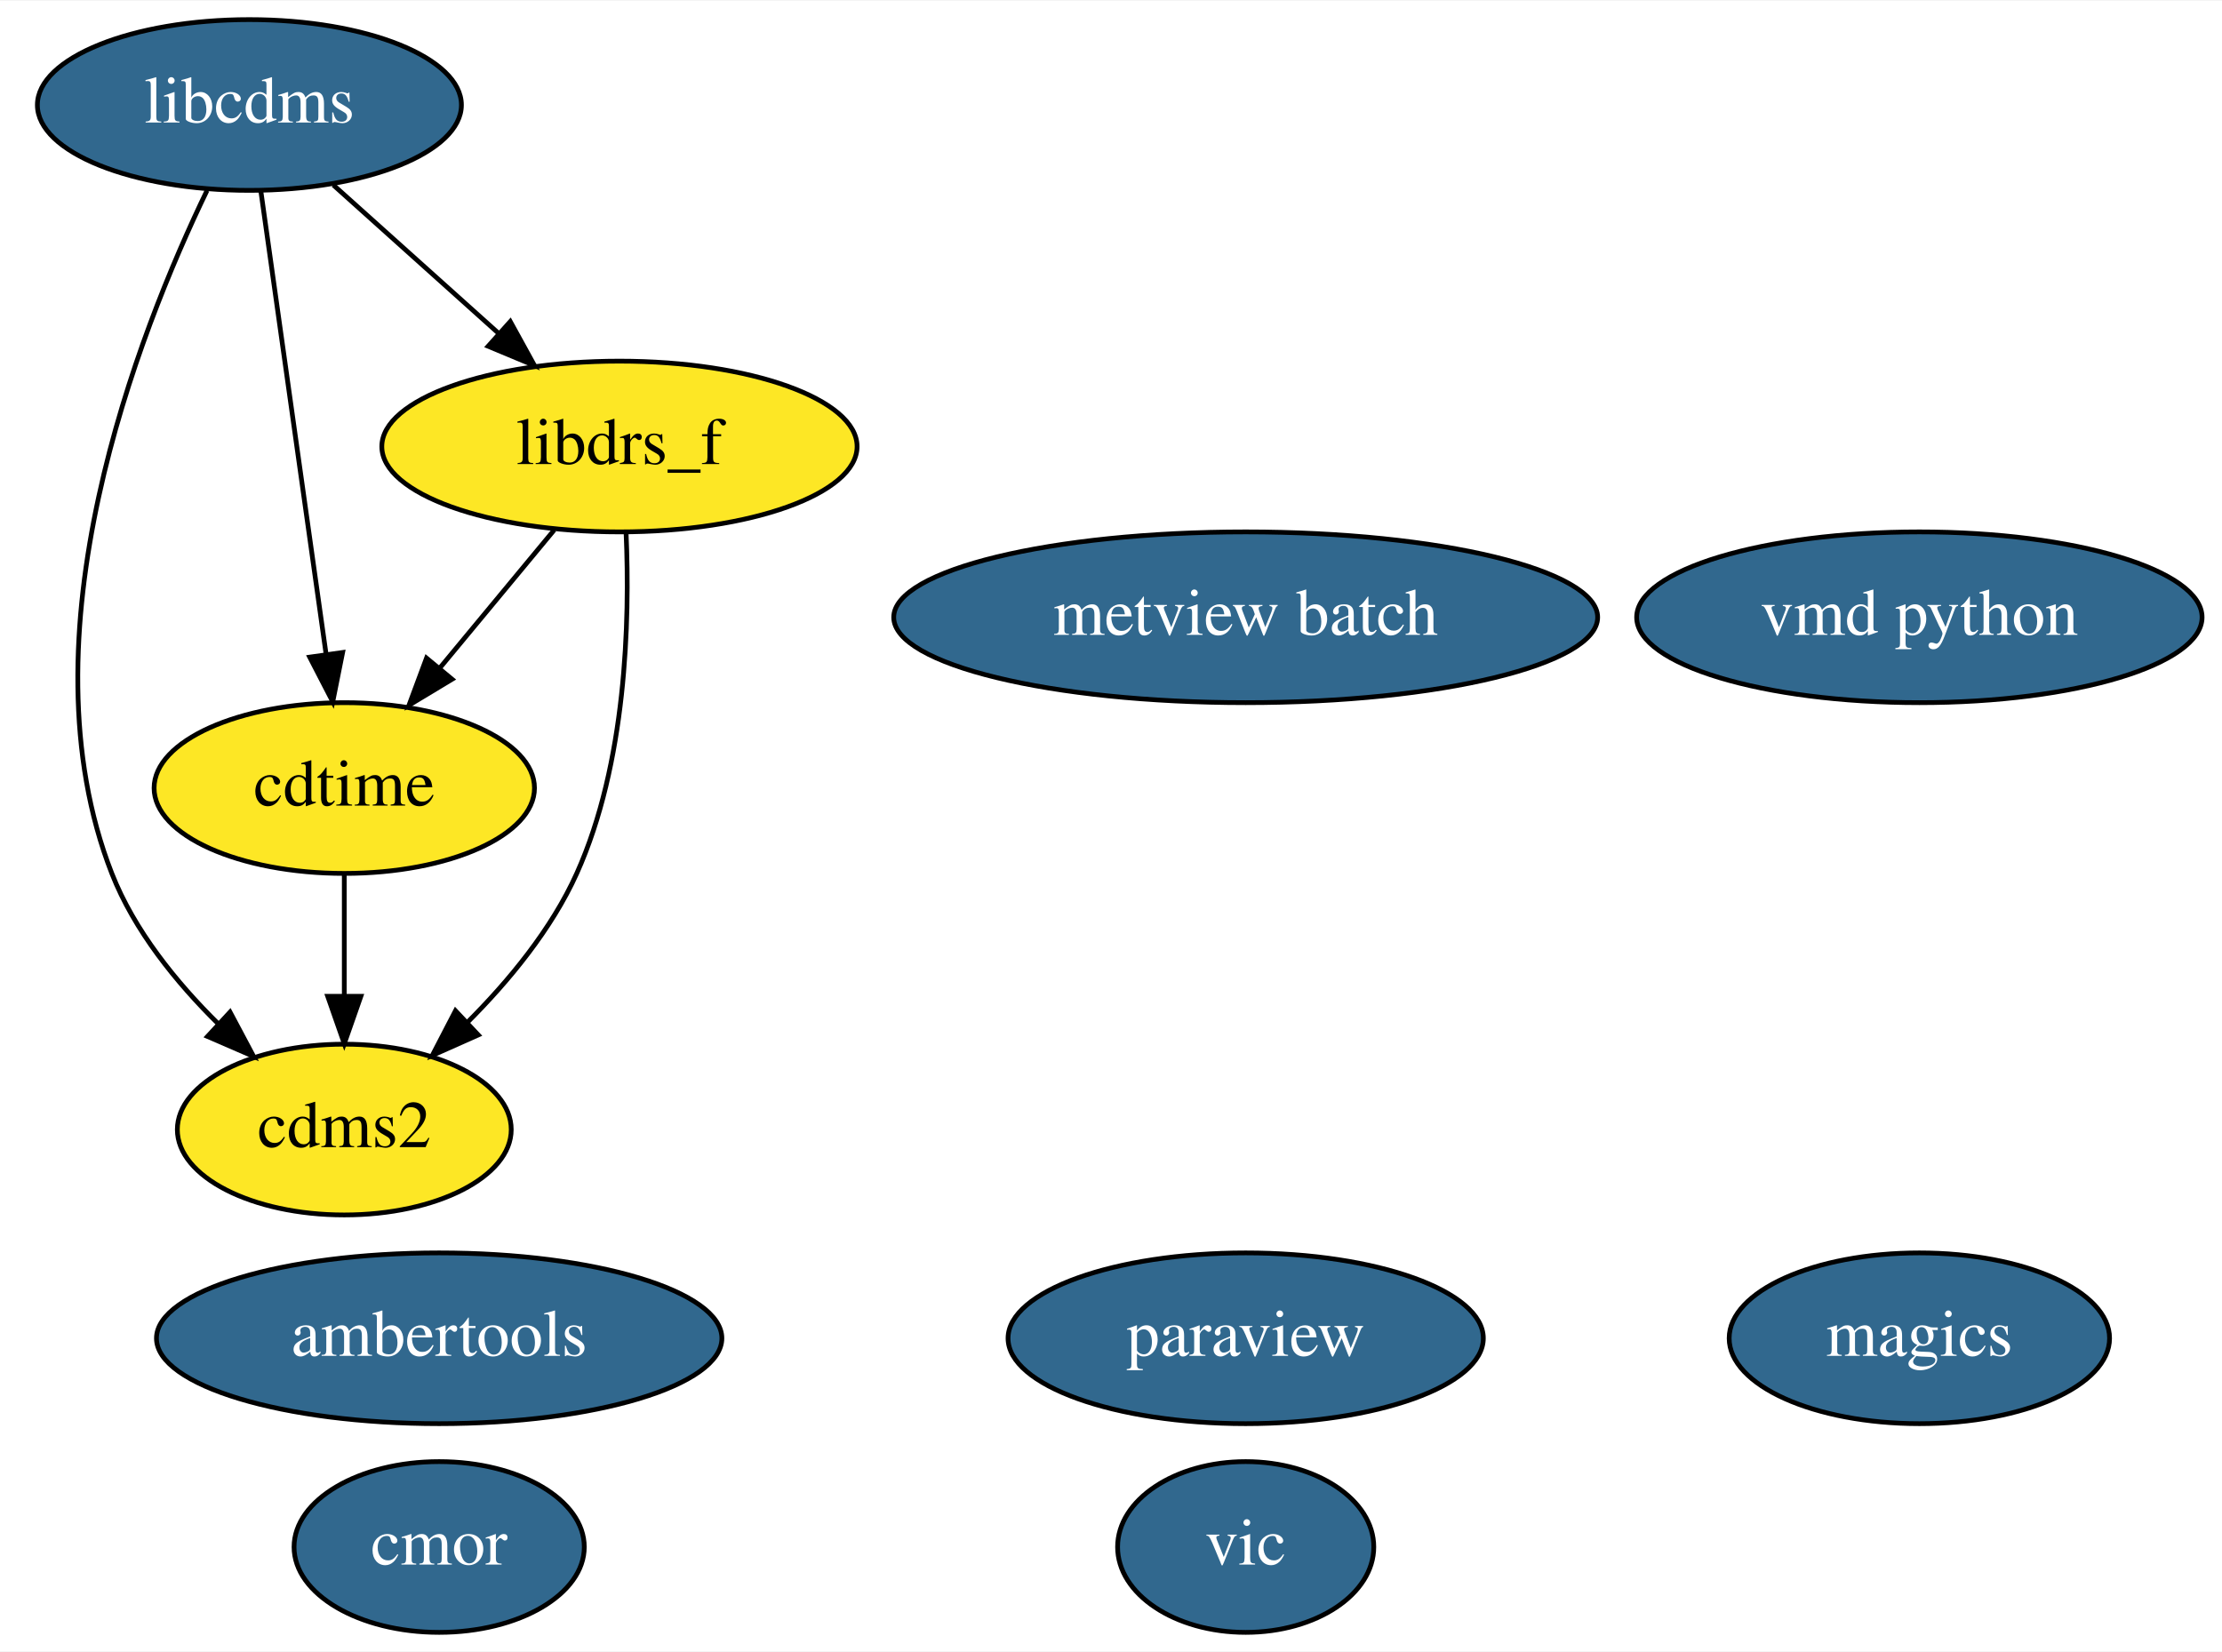
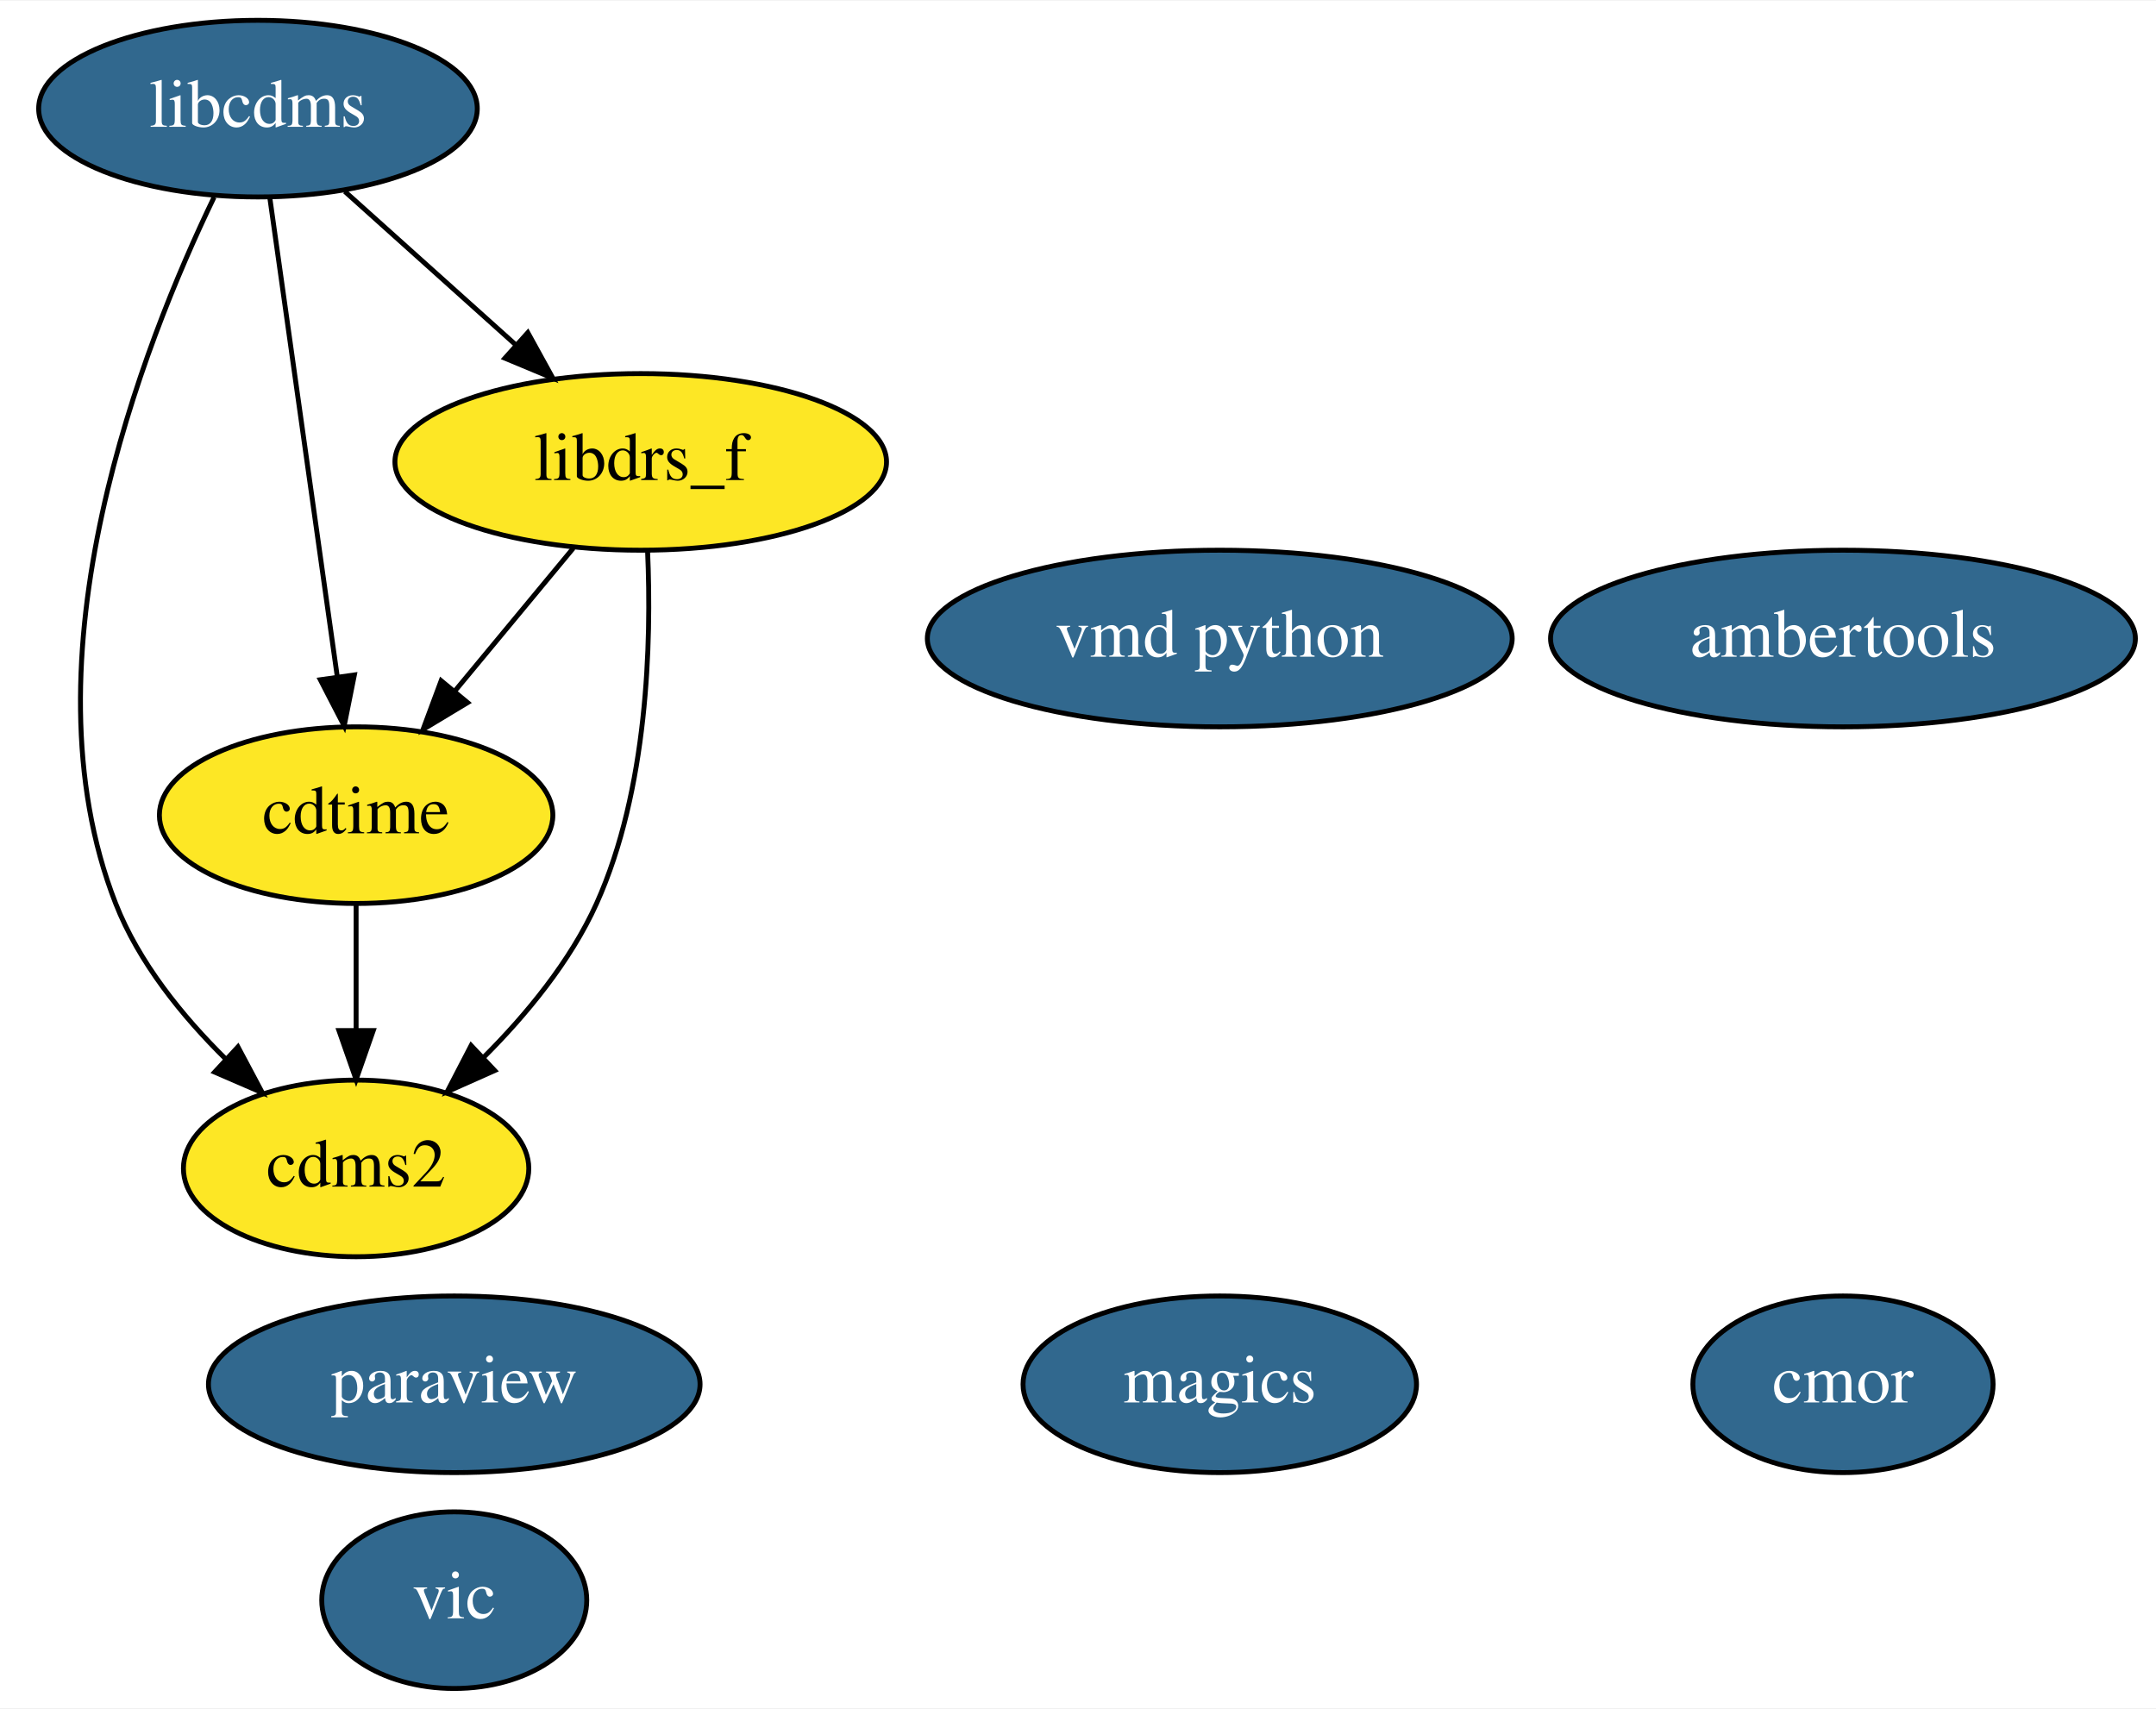
- <svg xmlns="http://www.w3.org/2000/svg" xmlns:xlink="http://www.w3.org/1999/xlink" width="468pt" height="348pt" viewBox="0.00 0.00 468.36 348.00">
+ <svg xmlns="http://www.w3.org/2000/svg" xmlns:xlink="http://www.w3.org/1999/xlink" width="439pt" height="348pt" viewBox="0.00 0.00 439.36 348.00">
  <g id="graph0" class="graph" transform="scale(1 1) rotate(0) translate(4 344)">
-     <polygon fill="white" stroke="transparent" points="-4,4 -4,-344 464.36,-344 464.36,4 -4,4" />
+     <polygon fill="white" stroke="transparent" points="-4,4 -4,-344 435.36,-344 435.36,4 -4,4" />
    <g id="node1" class="node">
      <ellipse fill="#fde725" stroke="black" cx="68.57" cy="-106" rx="35.19" ry="18" />
      <text text-anchor="middle" x="68.57" y="-102.3" font-family="Times,serif" font-size="14.00">cdms2</text>
    </g>
    <g id="node2" class="node">
      <ellipse fill="#fde725" stroke="black" cx="68.57" cy="-178" rx="40.09" ry="18" />
      <text text-anchor="middle" x="68.57" y="-174.3" font-family="Times,serif" font-size="14.00">cdtime</text>
    </g>
    <g id="edge1" class="edge">
      <path fill="none" stroke="black" d="M68.57,-159.7C68.57,-151.98 68.57,-142.71 68.57,-134.11" />
      <polygon fill="black" stroke="black" points="72.07,-134.1 68.57,-124.1 65.07,-134.1 72.07,-134.1" />
    </g>
    <g id="node3" class="node">
      <g id="a_node3">
        <a xlink:href="https://github.com/conda-forge/libcdms-feedstock/pull/31" xlink:title="libcdms">
          <ellipse fill="#31688e" stroke="black" cx="48.57" cy="-322" rx="44.69" ry="18" />
          <text text-anchor="middle" x="48.57" y="-318.3" font-family="Times,serif" font-size="14.00" fill="white">libcdms</text>
        </a>
      </g>
    </g>
    <g id="edge2" class="edge">
      <path fill="none" stroke="black" d="M39.63,-303.96C25.13,-273.92 0,-209.99 19.57,-160 24.28,-147.97 33.14,-137.03 42.05,-128.25" />
      <polygon fill="black" stroke="black" points="44.49,-130.77 49.46,-121.42 39.74,-125.63 44.49,-130.77" />
    </g>
    <g id="edge3" class="edge">
      <path fill="none" stroke="black" d="M50.98,-303.87C54.39,-279.67 60.65,-235.21 64.71,-206.39" />
      <polygon fill="black" stroke="black" points="68.22,-206.58 66.14,-196.19 61.28,-205.6 68.22,-206.58" />
    </g>
    <g id="node4" class="node">
      <ellipse fill="#fde725" stroke="black" cx="126.57" cy="-250" rx="50.09" ry="18" />
      <text text-anchor="middle" x="126.57" y="-246.3" font-family="Times,serif" font-size="14.00">libdrs_f</text>
    </g>
    <g id="edge4" class="edge">
      <path fill="none" stroke="black" d="M66.27,-305.12C76.56,-295.87 89.72,-284.07 101.12,-273.84" />
      <polygon fill="black" stroke="black" points="103.56,-276.35 108.67,-267.06 98.89,-271.14 103.56,-276.35" />
    </g>
    <g id="edge5" class="edge">
      <path fill="none" stroke="black" d="M127.97,-231.77C128.78,-213.21 128.03,-183.22 117.57,-160 112.26,-148.22 103.27,-137.33 94.44,-128.52" />
      <polygon fill="black" stroke="black" points="96.81,-125.95 87.13,-121.64 92.01,-131.05 96.81,-125.95" />
    </g>
    <g id="edge6" class="edge">
      <path fill="none" stroke="black" d="M112.82,-232.41C105.6,-223.69 96.61,-212.85 88.62,-203.21" />
      <polygon fill="black" stroke="black" points="91.29,-200.94 82.21,-195.47 85.9,-205.4 91.29,-200.94" />
    </g>
    <g id="node5" class="node">
      <g id="a_node5">
        <a xlink:href="https://github.com/conda-forge/magics-feedstock/pull/66" xlink:title="magics">
-           <ellipse fill="#31688e" stroke="black" cx="400.57" cy="-62" rx="40.09" ry="18" />
-           <text text-anchor="middle" x="400.57" y="-58.3" font-family="Times,serif" font-size="14.00" fill="white">magics</text>
+           <ellipse fill="#31688e" stroke="black" cx="244.57" cy="-62" rx="40.09" ry="18" />
+           <text text-anchor="middle" x="244.57" y="-58.3" font-family="Times,serif" font-size="14.00" fill="white">magics</text>
        </a>
      </g>
    </g>
    <g id="node6" class="node">
      <g id="a_node6">
        <a xlink:href="https://github.com/conda-forge/paraview-feedstock/pull/72" xlink:title="paraview">
-           <ellipse fill="#31688e" stroke="black" cx="258.57" cy="-62" rx="50.09" ry="18" />
-           <text text-anchor="middle" x="258.57" y="-58.3" font-family="Times,serif" font-size="14.00" fill="white">paraview</text>
+           <ellipse fill="#31688e" stroke="black" cx="88.57" cy="-62" rx="50.09" ry="18" />
+           <text text-anchor="middle" x="88.57" y="-58.3" font-family="Times,serif" font-size="14.00" fill="white">paraview</text>
        </a>
      </g>
    </g>
    <g id="node7" class="node">
      <g id="a_node7">
        <a xlink:href="https://github.com/conda-forge/vic-feedstock/pull/10" xlink:title="vic">
-           <ellipse fill="#31688e" stroke="black" cx="258.57" cy="-18" rx="27" ry="18" />
-           <text text-anchor="middle" x="258.57" y="-14.3" font-family="Times,serif" font-size="14.00" fill="white">vic</text>
+           <ellipse fill="#31688e" stroke="black" cx="88.57" cy="-18" rx="27" ry="18" />
+           <text text-anchor="middle" x="88.57" y="-14.3" font-family="Times,serif" font-size="14.00" fill="white">vic</text>
        </a>
      </g>
    </g>
    <g id="node8" class="node">
      <g id="a_node8">
        <a xlink:href="https://github.com/conda-forge/vmd-python-feedstock/pull/14" xlink:title="vmd python">
-           <ellipse fill="#31688e" stroke="black" cx="400.57" cy="-214" rx="59.59" ry="18" />
-           <text text-anchor="middle" x="400.57" y="-210.3" font-family="Times,serif" font-size="14.00" fill="white">vmd python</text>
+           <ellipse fill="#31688e" stroke="black" cx="244.57" cy="-214" rx="59.59" ry="18" />
+           <text text-anchor="middle" x="244.57" y="-210.3" font-family="Times,serif" font-size="14.00" fill="white">vmd python</text>
        </a>
      </g>
    </g>
    <g id="node9" class="node">
      <g id="a_node9">
        <a xlink:href="https://github.com/conda-forge/cmor-feedstock/pull/21" xlink:title="cmor">
-           <ellipse fill="#31688e" stroke="black" cx="88.57" cy="-18" rx="30.59" ry="18" />
-           <text text-anchor="middle" x="88.57" y="-14.3" font-family="Times,serif" font-size="14.00" fill="white">cmor</text>
+           <ellipse fill="#31688e" stroke="black" cx="371.57" cy="-62" rx="30.59" ry="18" />
+           <text text-anchor="middle" x="371.57" y="-58.3" font-family="Times,serif" font-size="14.00" fill="white">cmor</text>
        </a>
      </g>
    </g>
    <g id="node10" class="node">
      <g id="a_node10">
        <a xlink:href="https://github.com/conda-forge/ambertools-feedstock/pull/28" xlink:title="ambertools">
-           <ellipse fill="#31688e" stroke="black" cx="88.57" cy="-62" rx="59.59" ry="18" />
-           <text text-anchor="middle" x="88.57" y="-58.3" font-family="Times,serif" font-size="14.00" fill="white">ambertools</text>
-         </a>
-       </g>
-     </g>
-     <g id="node11" class="node">
-       <g id="a_node11">
-         <a xlink:href="https://github.com/conda-forge/metview-batch-feedstock/pull/6" xlink:title="metview batch">
-           <ellipse fill="#31688e" stroke="black" cx="258.57" cy="-214" rx="74.19" ry="18" />
-           <text text-anchor="middle" x="258.57" y="-210.3" font-family="Times,serif" font-size="14.00" fill="white">metview batch</text>
+           <ellipse fill="#31688e" stroke="black" cx="371.57" cy="-214" rx="59.59" ry="18" />
+           <text text-anchor="middle" x="371.57" y="-210.3" font-family="Times,serif" font-size="14.00" fill="white">ambertools</text>
        </a>
      </g>
    </g>
  </g>
</svg>
